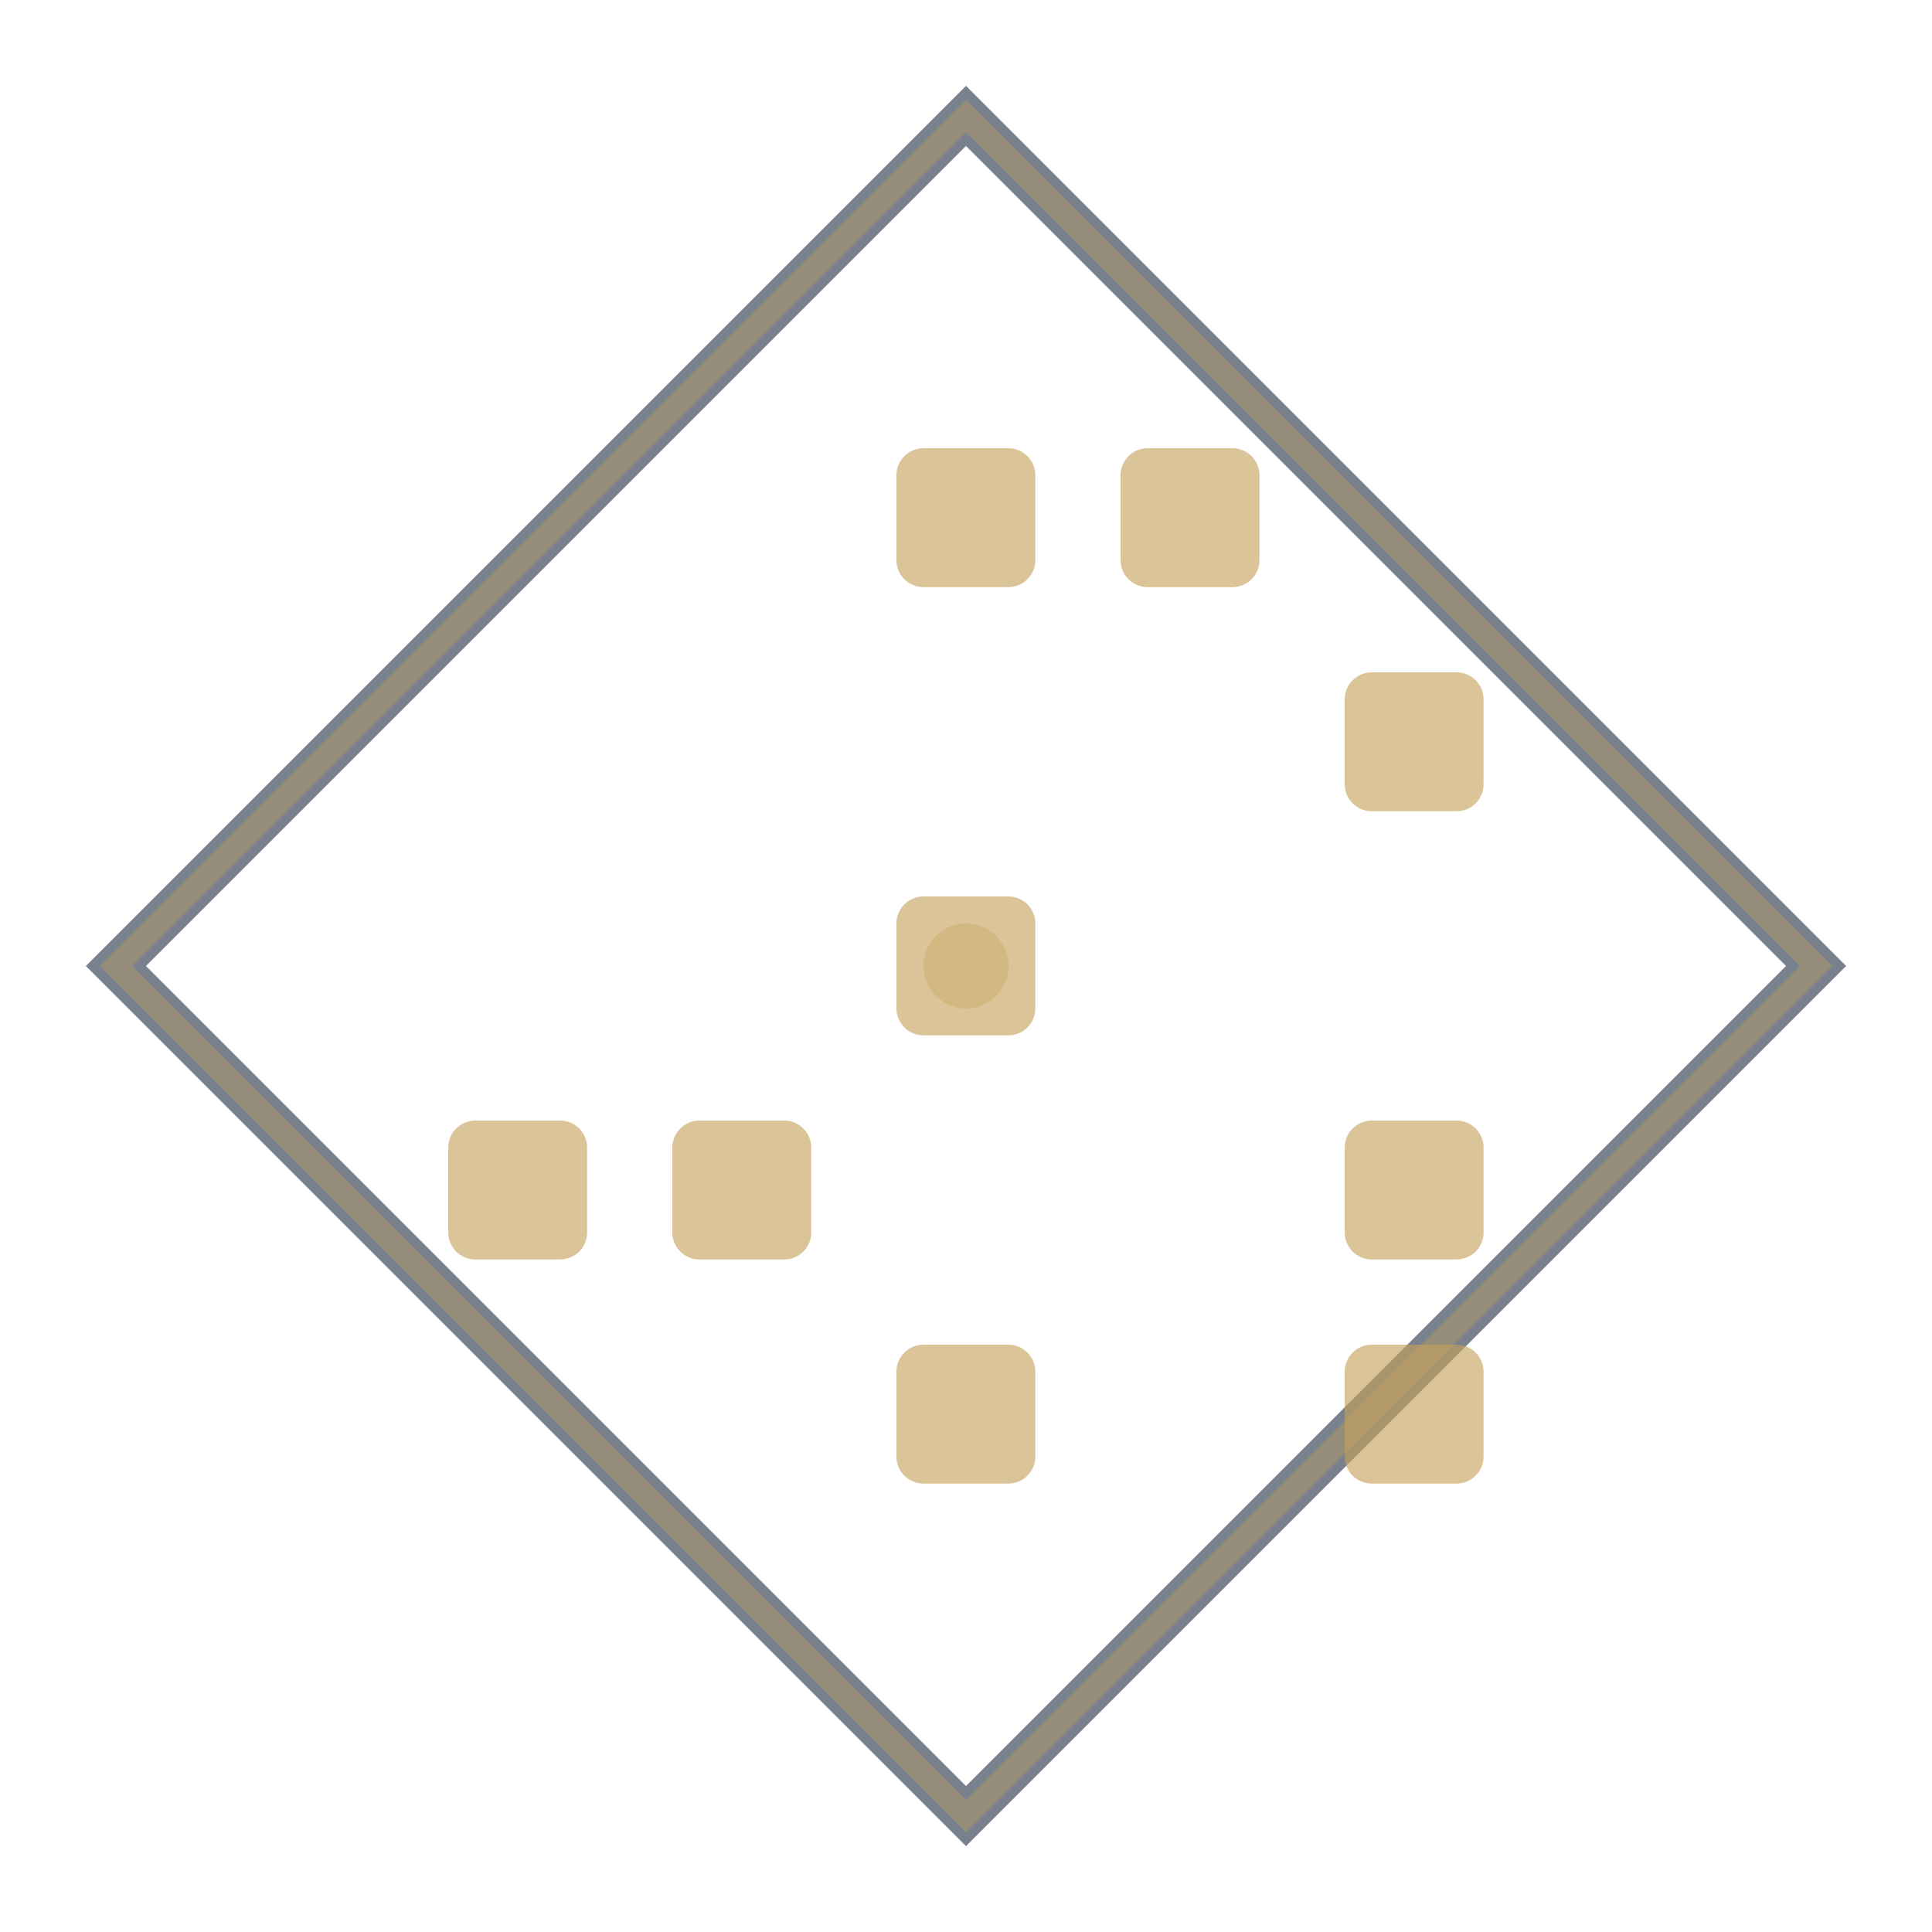
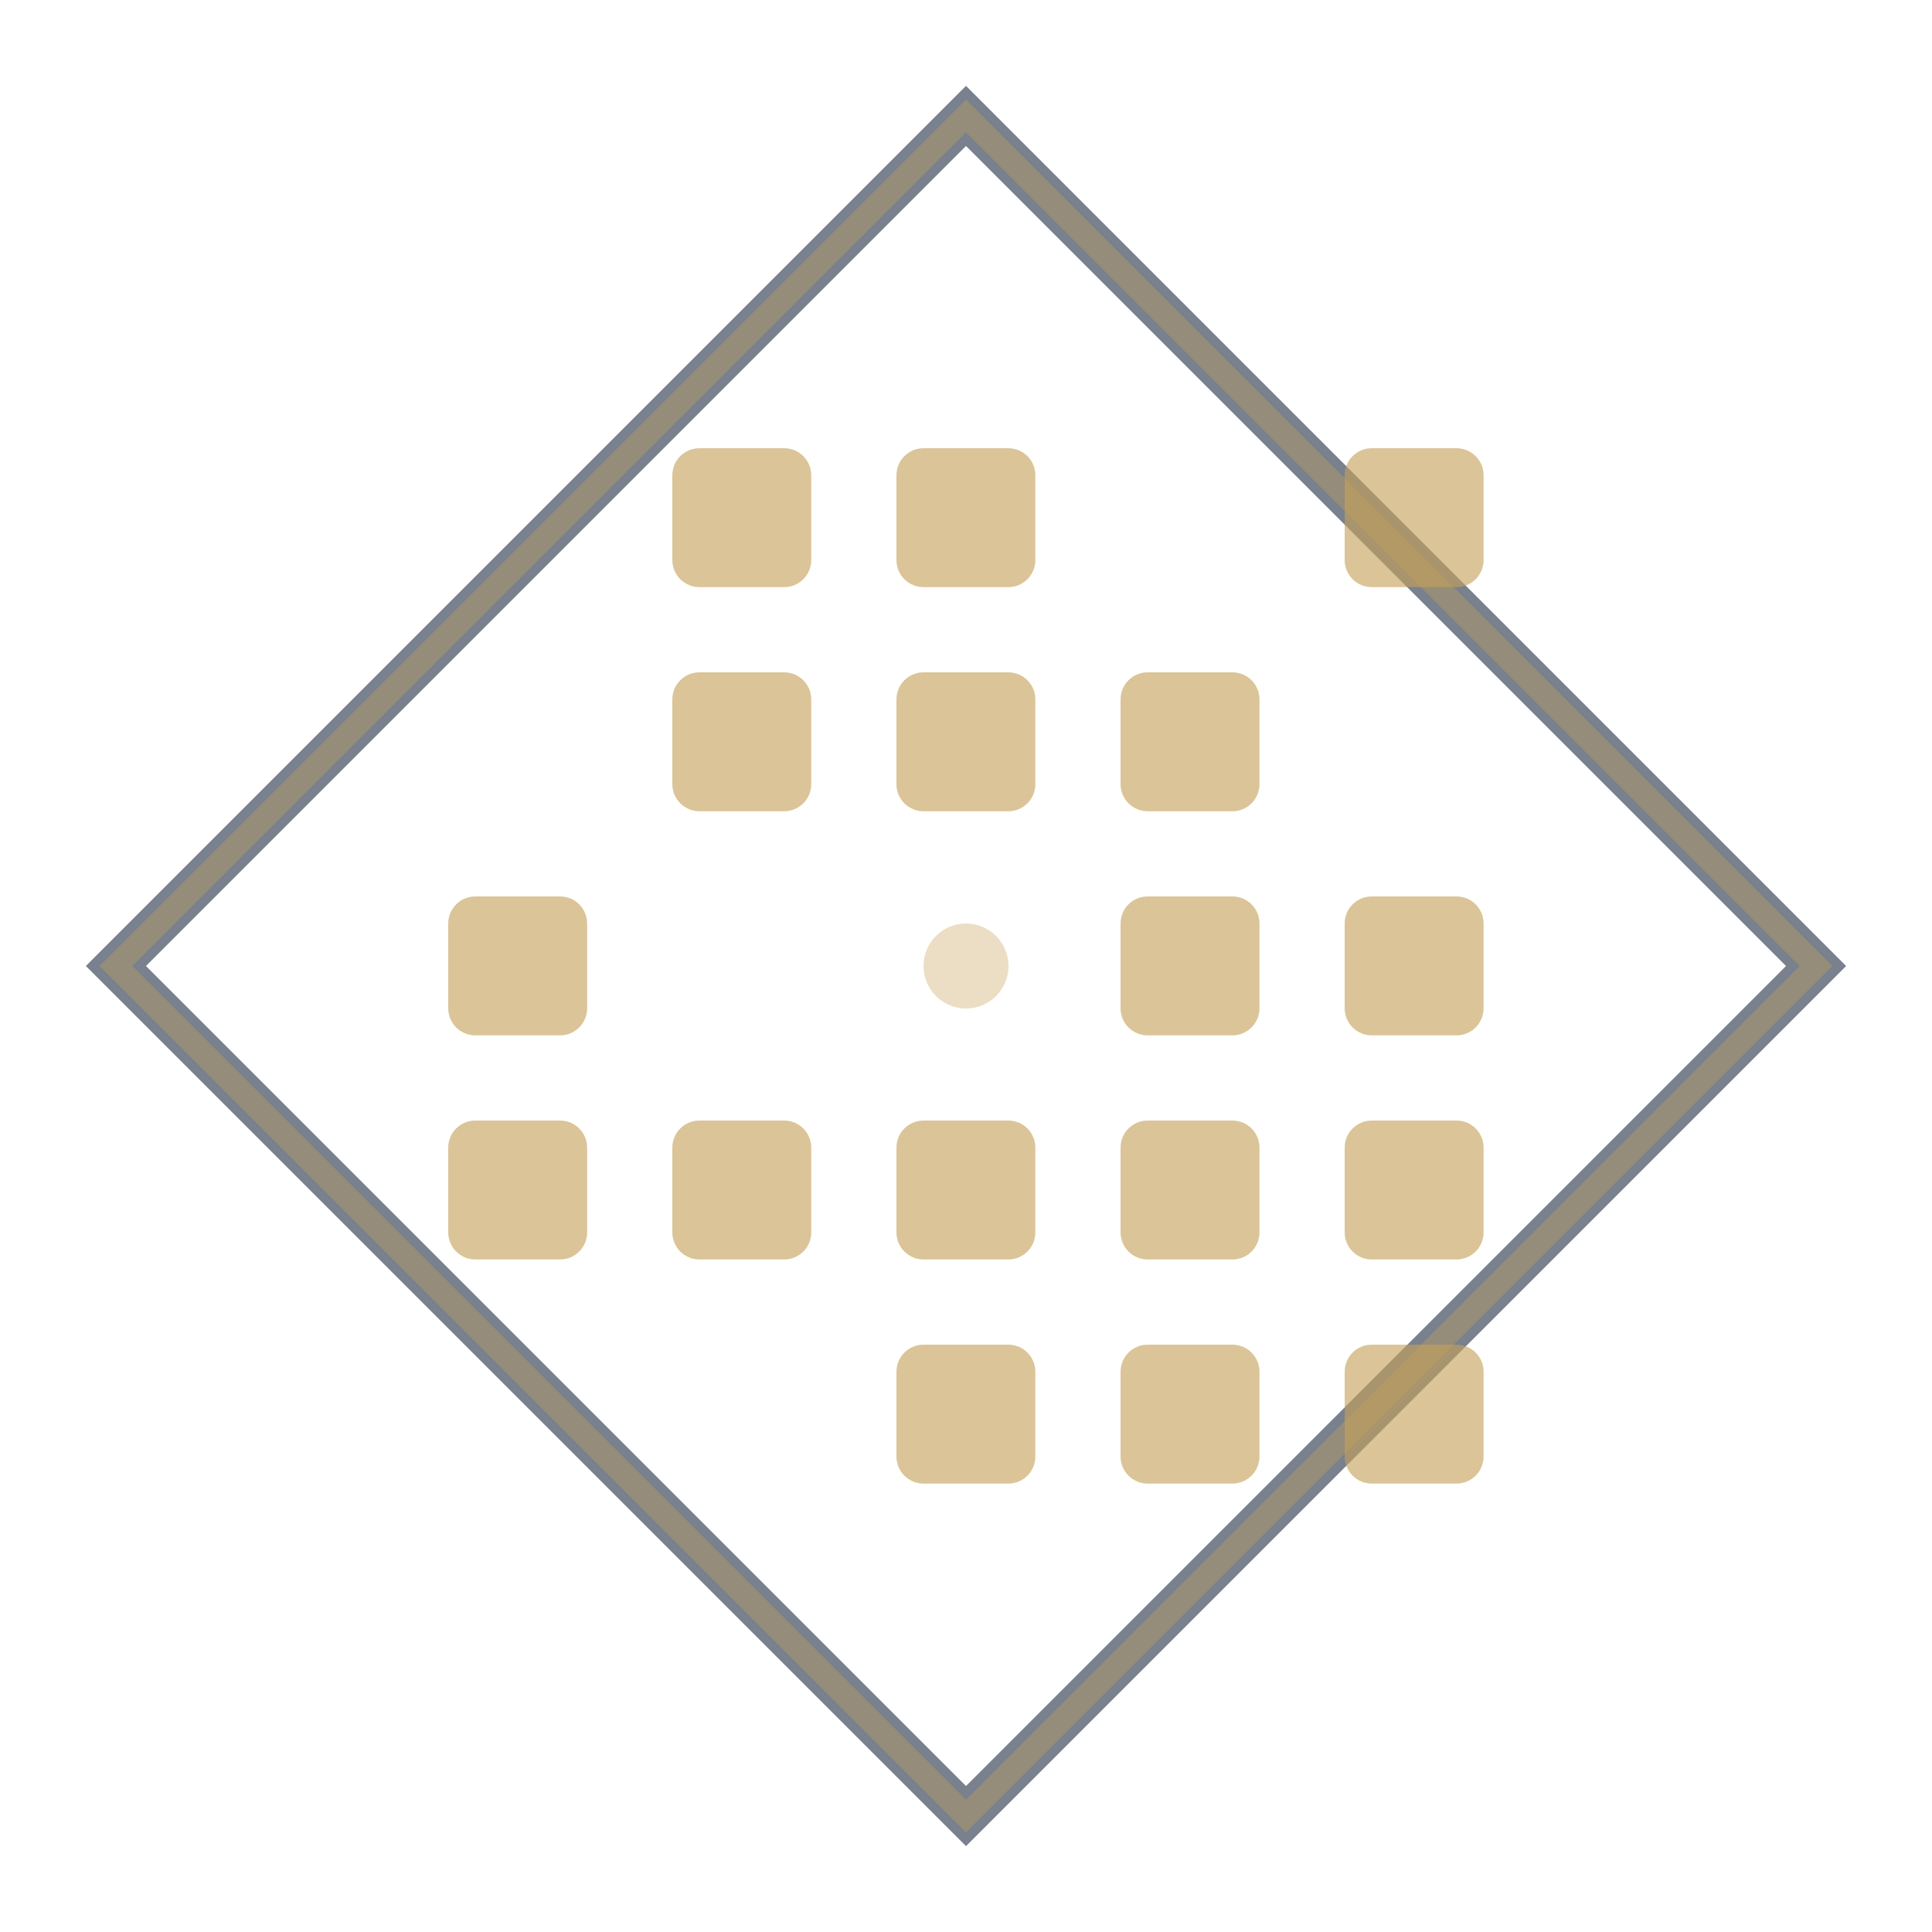
<svg xmlns="http://www.w3.org/2000/svg" width="36" height="36" viewBox="0 0 100 100">
  <g>
    <polygon points="50.0,6 94,50.0 50.0,94 6,50.0" fill="none" stroke="#0a192f" stroke-width="2.2" opacity="0.55" />
    <polygon points="50.0,6 94,50.0 50.0,94 6,50.0" fill="none" stroke="#c5a059" stroke-width="1.2" opacity="0.38" />
+     <rect x="34.80" y="23.20" width="7.19" height="7.19" rx="1.4" fill="#c5a059" opacity="0.62" />
    <rect x="46.40" y="23.20" width="7.19" height="7.19" rx="1.4" fill="#c5a059" opacity="0.62" />
-     <rect x="58.00" y="23.20" width="7.19" height="7.19" rx="1.4" fill="#c5a059" opacity="0.62" />
-     <rect x="69.60" y="34.80" width="7.19" height="7.19" rx="1.4" fill="#c5a059" opacity="0.62" />
-     <rect x="46.40" y="46.40" width="7.19" height="7.19" rx="1.4" fill="#c5a059" opacity="0.62" />
+     <rect x="69.60" y="23.20" width="7.19" height="7.19" rx="1.4" fill="#c5a059" opacity="0.62" />
+     <rect x="34.80" y="34.80" width="7.19" height="7.19" rx="1.4" fill="#c5a059" opacity="0.62" />
+     <rect x="46.40" y="34.80" width="7.19" height="7.19" rx="1.4" fill="#c5a059" opacity="0.62" />
+     <rect x="58.00" y="34.80" width="7.19" height="7.19" rx="1.4" fill="#c5a059" opacity="0.62" />
+     <rect x="23.20" y="46.40" width="7.19" height="7.19" rx="1.4" fill="#c5a059" opacity="0.62" />
+     <rect x="58.00" y="46.40" width="7.19" height="7.19" rx="1.4" fill="#c5a059" opacity="0.62" />
+     <rect x="69.60" y="46.40" width="7.19" height="7.19" rx="1.4" fill="#c5a059" opacity="0.62" />
    <rect x="23.20" y="58.00" width="7.19" height="7.19" rx="1.4" fill="#c5a059" opacity="0.62" />
    <rect x="34.80" y="58.00" width="7.19" height="7.19" rx="1.4" fill="#c5a059" opacity="0.62" />
+     <rect x="46.40" y="58.00" width="7.19" height="7.19" rx="1.4" fill="#c5a059" opacity="0.62" />
+     <rect x="58.00" y="58.00" width="7.19" height="7.19" rx="1.4" fill="#c5a059" opacity="0.62" />
    <rect x="69.60" y="58.00" width="7.19" height="7.19" rx="1.4" fill="#c5a059" opacity="0.62" />
    <rect x="46.40" y="69.60" width="7.19" height="7.19" rx="1.4" fill="#c5a059" opacity="0.62" />
+     <rect x="58.00" y="69.60" width="7.19" height="7.19" rx="1.4" fill="#c5a059" opacity="0.62" />
    <rect x="69.60" y="69.60" width="7.19" height="7.19" rx="1.4" fill="#c5a059" opacity="0.62" />
    <circle cx="50.0" cy="50.0" r="2.2" fill="#c5a059" opacity="0.35" />
  </g>
</svg>
